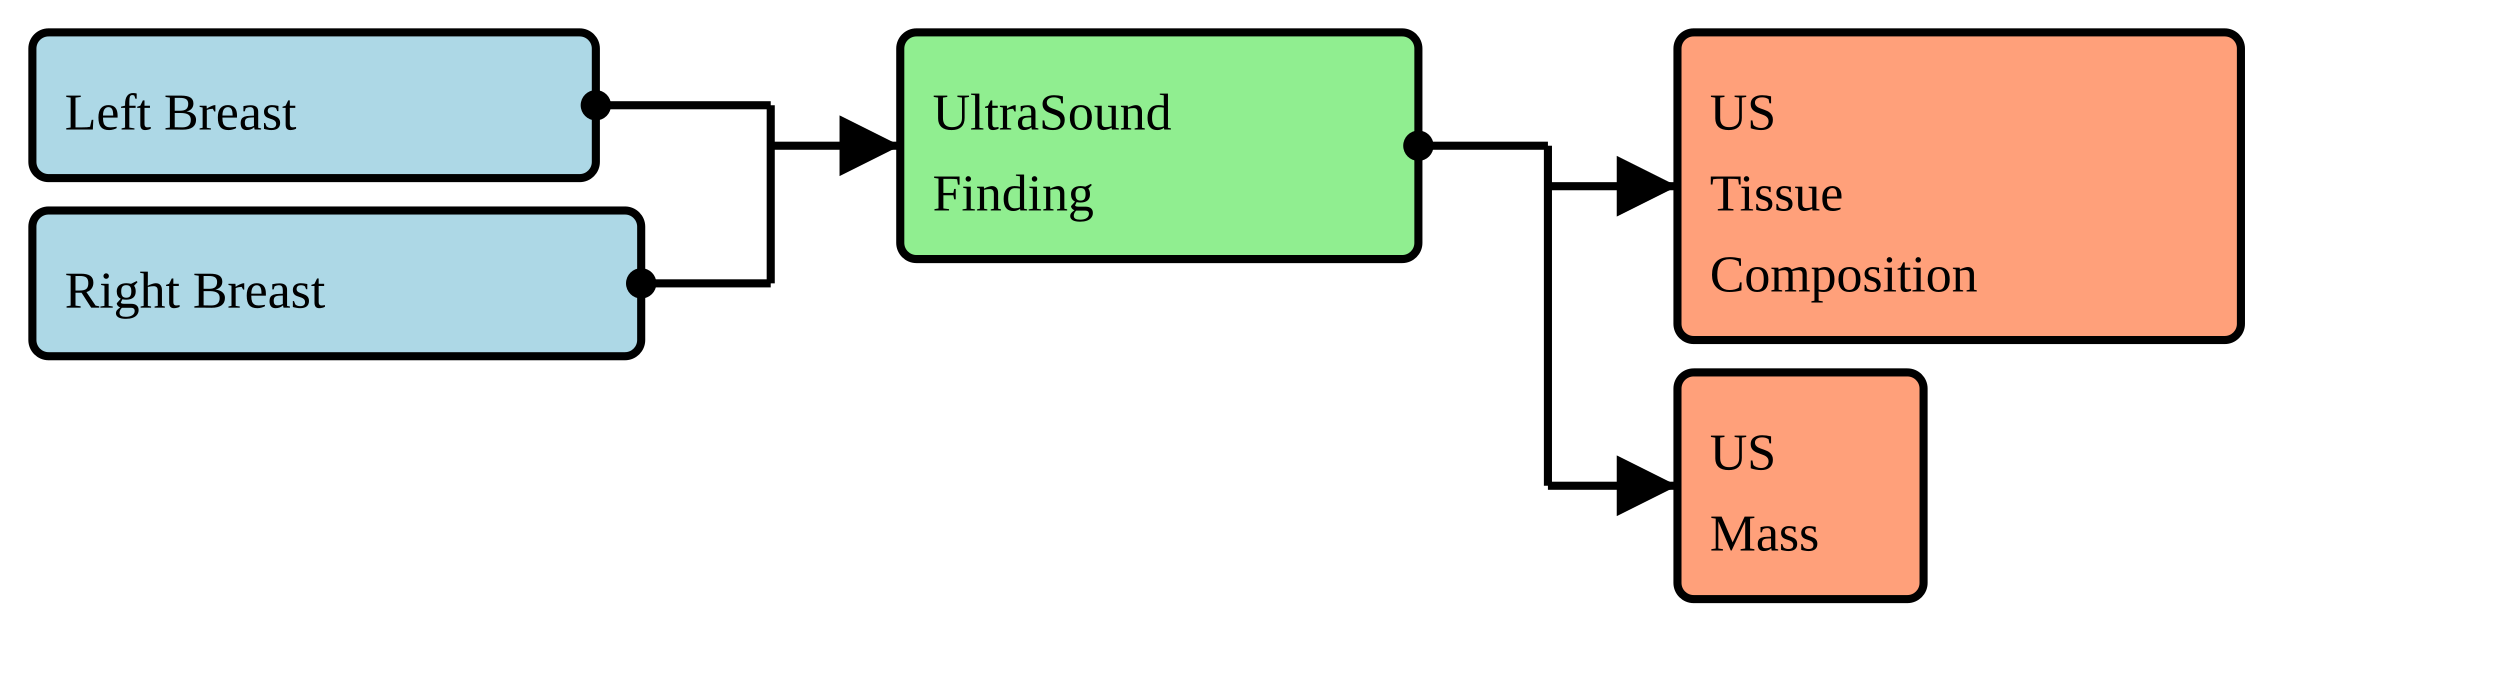
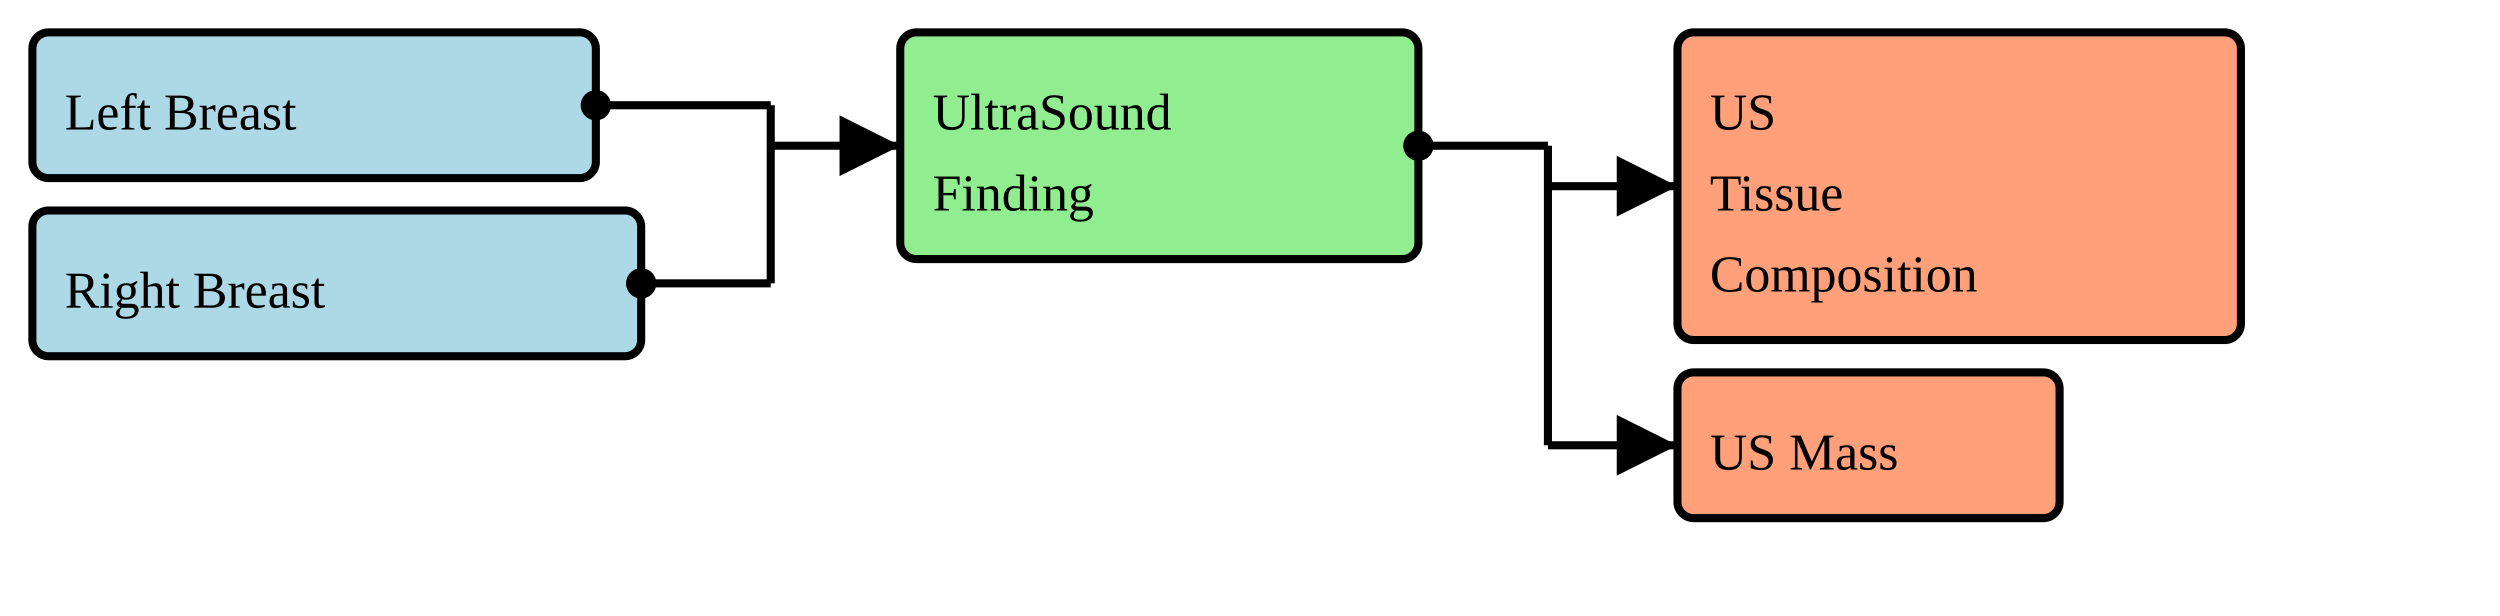
- <svg xmlns="http://www.w3.org/2000/svg" version="1.1" width="579" height="161.25">
+ <svg xmlns="http://www.w3.org/2000/svg" version="1.1" width="579" height="142.5">
  <defs>
    <marker id="arrowStart" markerWidth="3.75" markerHeight="3.75" markerUnits="px" refX="1.875" refY="1.875">
      <circle fill="Black" stroke-width="0" cx="1.875" cy="1.875" r="1.875" />
    </marker>
    <marker id="arrowEnd" markerWidth="7.5" markerHeight="7.5" markerUnits="px" refX="7.5" refY="3.75">
      <polygon fill="Black" stroke-width="0" points="0 0 7.5 3.75 0 7.5" />
    </marker>
  </defs>
  <g>
    <g>
      <rect fill="LightBlue" stroke="Black" stroke-width="1.875" x="7.5" y="7.5" width="130.5" height="33.75" rx="3.75" ry="3.75" />
      <a href="./StructureDefinition-BreastRadSectionFindingsLeftBreast.html" target="_blank">
        <text x="15" y="30">Left Breast</text>
      </a>
    </g>
    <g>
      <rect fill="LightBlue" stroke="Black" stroke-width="1.875" x="7.5" y="48.75" width="141" height="33.75" rx="3.75" ry="3.75" />
      <a href="./StructureDefinition-BreastRadSectionFindingsRightBreast.html" target="_blank">
        <text x="15" y="71.25">Right Breast</text>
      </a>
    </g>
    <line stroke="Black" stroke-width="1.875" marker-end="url(#arrowEnd)" x1="178.5" y1="33.75" x2="208.5" y2="33.75" />
    <line stroke="Black" stroke-width="1.875" marker-start="url(#arrowStart)" x1="138" y1="24.375" x2="178.5" y2="24.375" />
    <line stroke="Black" stroke-width="1.875" marker-start="url(#arrowStart)" x1="148.5" y1="65.625" x2="178.5" y2="65.625" />
    <line stroke="Black" stroke-width="1.875" x1="178.5" y1="24.375" x2="178.5" y2="65.625" />
  </g>
  <g>
    <g>
      <rect fill="LightGreen" stroke="Black" stroke-width="1.875" x="208.5" y="7.5" width="120" height="52.5" rx="3.75" ry="3.75" />
      <text x="216" y="30">UltraSound</text>
      <text x="216" y="48.75">Finding</text>
    </g>
    <line stroke="Black" stroke-width="1.875" marker-end="url(#arrowEnd)" x1="358.5" y1="43.125" x2="388.5" y2="43.125" />
-     <line stroke="Black" stroke-width="1.875" marker-end="url(#arrowEnd)" x1="358.5" y1="112.5" x2="388.5" y2="112.5" />
+     <line stroke="Black" stroke-width="1.875" marker-end="url(#arrowEnd)" x1="358.5" y1="103.125" x2="388.5" y2="103.125" />
    <line stroke="Black" stroke-width="1.875" marker-start="url(#arrowStart)" x1="328.5" y1="33.75" x2="358.5" y2="33.75" />
-     <line stroke="Black" stroke-width="1.875" x1="358.5" y1="33.75" x2="358.5" y2="112.5" />
+     <line stroke="Black" stroke-width="1.875" x1="358.5" y1="33.75" x2="358.5" y2="103.125" />
  </g>
  <g>
    <g>
      <rect fill="LightSalmon" stroke="Black" stroke-width="1.875" x="388.5" y="7.5" width="130.5" height="71.25" rx="3.75" ry="3.75" />
      <a href="./StructureDefinition-BreastRadUSTissueComposition.html" target="_blank">
        <text x="396" y="30">US</text>
      </a>
      <a href="./StructureDefinition-BreastRadUSTissueComposition.html" target="_blank">
        <text x="396" y="48.75">Tissue</text>
      </a>
      <a href="./StructureDefinition-BreastRadUSTissueComposition.html" target="_blank">
        <text x="396" y="67.5">Composition</text>
      </a>
    </g>
    <g>
-       <rect fill="LightSalmon" stroke="Black" stroke-width="1.875" x="388.5" y="86.25" width="57" height="52.5" rx="3.75" ry="3.75" />
+       <rect fill="LightSalmon" stroke="Black" stroke-width="1.875" x="388.5" y="86.25" width="88.5" height="33.75" rx="3.75" ry="3.75" />
      <a href="./StructureDefinition-BreastRadUSMass.html" target="_blank">
-         <text x="396" y="108.75">US</text>
-       </a>
-       <a href="./StructureDefinition-BreastRadUSMass.html" target="_blank">
-         <text x="396" y="127.5">Mass</text>
+         <text x="396" y="108.75">US Mass</text>
      </a>
    </g>
  </g>
</svg>
